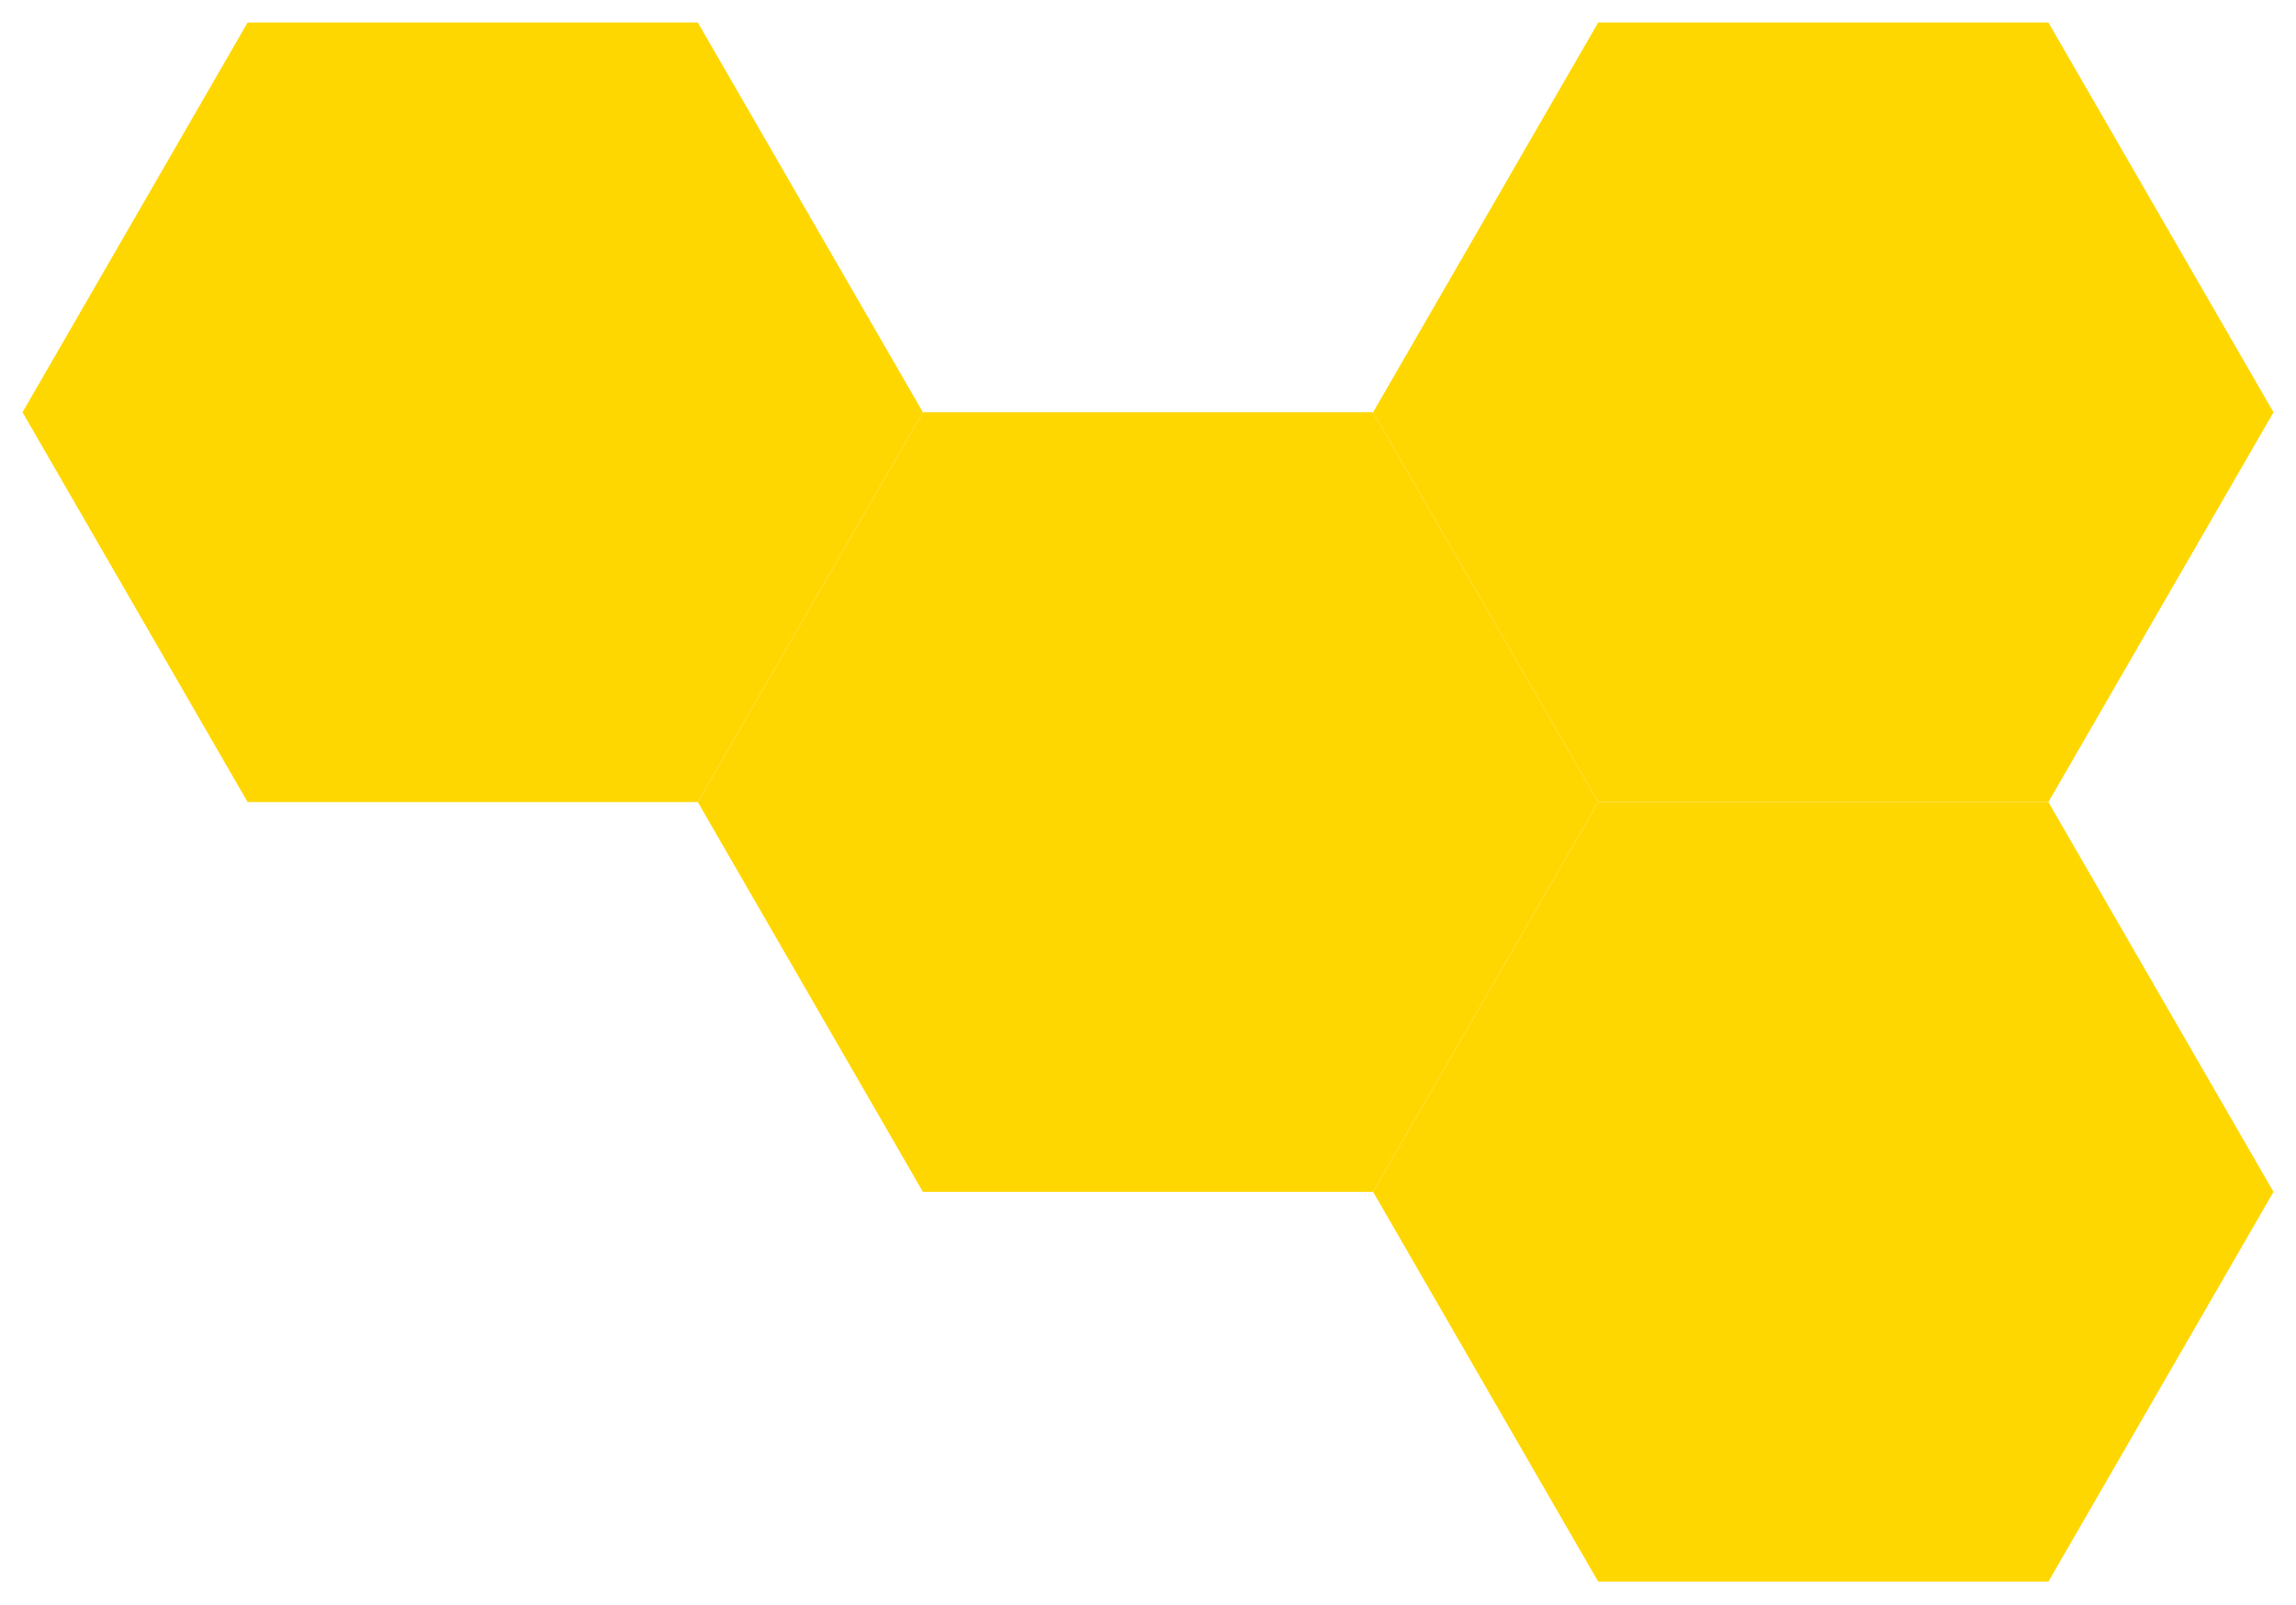
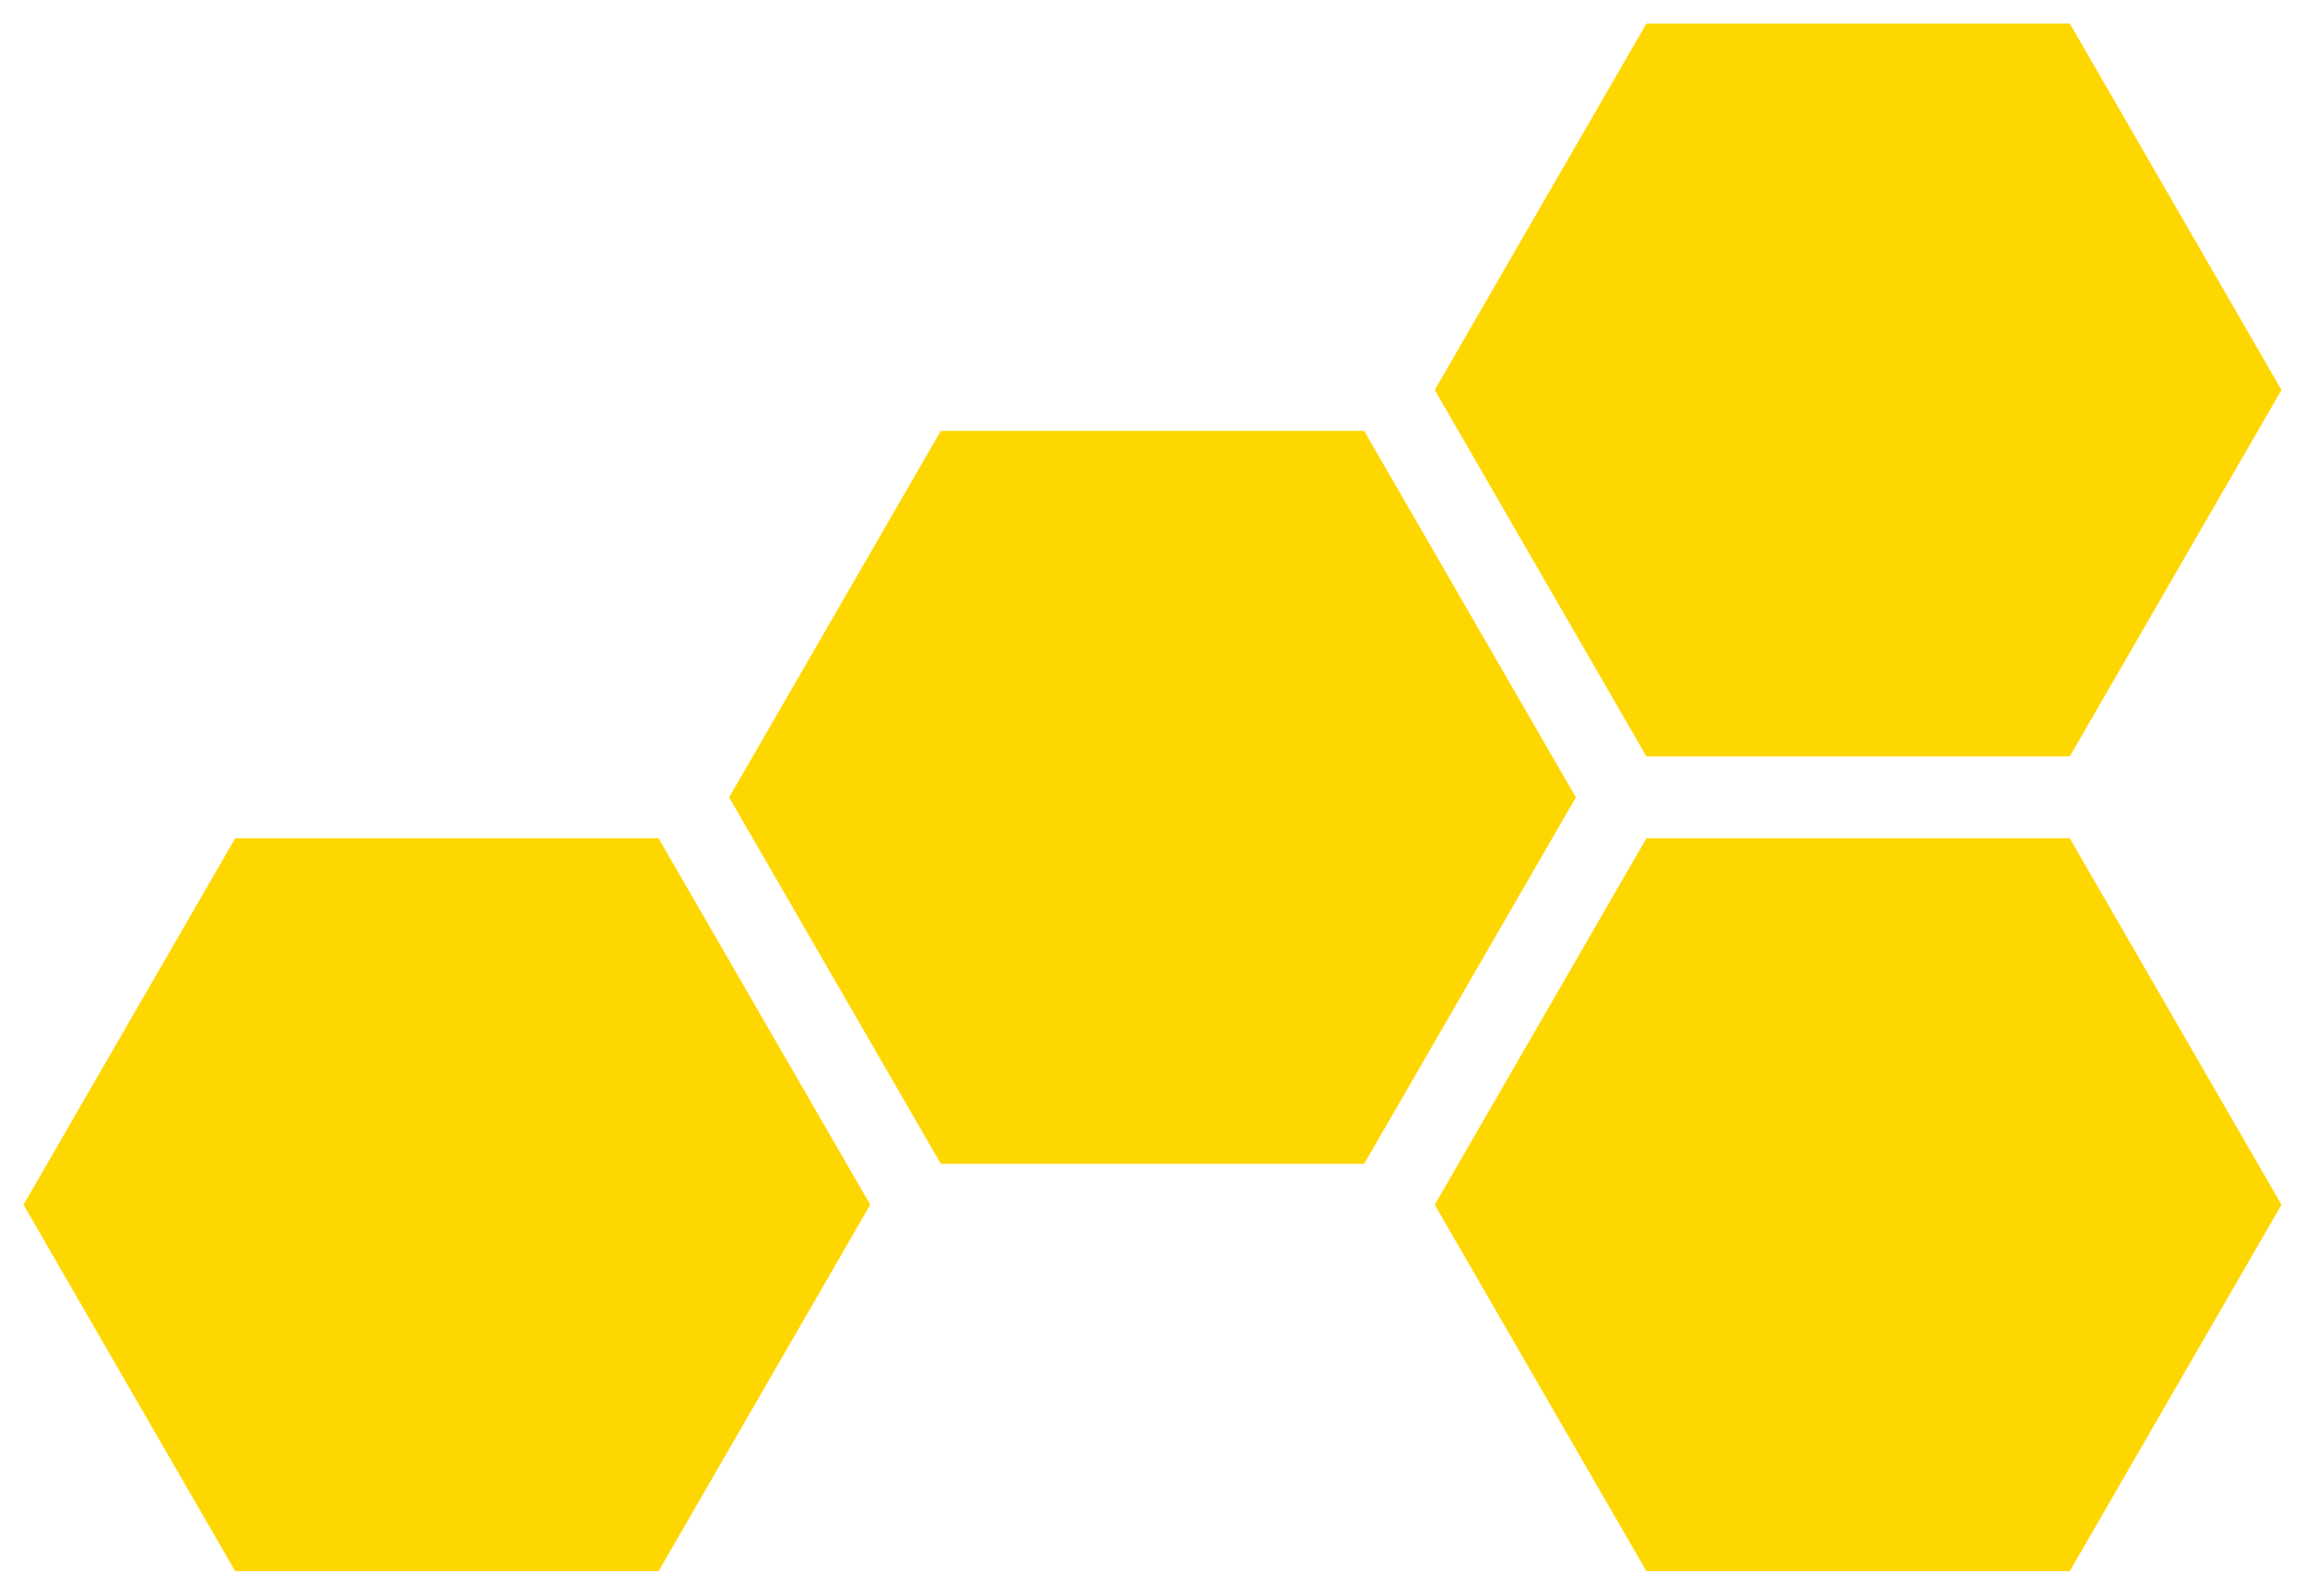
- <svg xmlns="http://www.w3.org/2000/svg" viewBox="-25.50 -17.82 51.00 35.64">
-   <polygon points="10.00,0.00 5.00,8.66 -5.00,8.66 -10.00,0.00 -5.00,-8.66 5.00,-8.66" transform="translate(15.00,8.66)" fill="#FFD700" />
-   <polygon points="10.00,0.00 5.00,8.66 -5.00,8.66 -10.00,0.00 -5.00,-8.66 5.00,-8.66" transform="translate(0.00,0.00)" fill="#FFD700" />
-   <polygon points="10.00,0.00 5.00,8.66 -5.00,8.66 -10.00,0.00 -5.00,-8.66 5.00,-8.66" transform="translate(-15.00,-8.66)" fill="#FFD700" />
-   <polygon points="10.00,0.00 5.00,8.66 -5.00,8.66 -10.00,0.00 -5.00,-8.66 5.00,-8.66" transform="translate(15.00,-8.66)" fill="#FFD700" />
+ <svg xmlns="http://www.w3.org/2000/svg" viewBox="-24.50 -16.95 49.00 33.91">
+   <polygon points="9.00,0.00 4.50,7.79 -4.50,7.79 -9.00,0.00 -4.50,-7.79 4.50,-7.79" transform="translate(-15.00,8.66)" fill="#FFD700" />
+   <polygon points="9.00,0.00 4.50,7.79 -4.50,7.79 -9.00,0.00 -4.50,-7.79 4.50,-7.79" transform="translate(0.00,0.00)" fill="#FFD700" />
+   <polygon points="9.00,0.00 4.50,7.79 -4.50,7.79 -9.00,0.00 -4.50,-7.79 4.50,-7.79" transform="translate(15.00,8.66)" fill="#FFD700" />
+   <polygon points="9.00,0.00 4.50,7.79 -4.50,7.79 -9.00,0.00 -4.50,-7.79 4.50,-7.79" transform="translate(15.00,-8.66)" fill="#FFD700" />
</svg>
